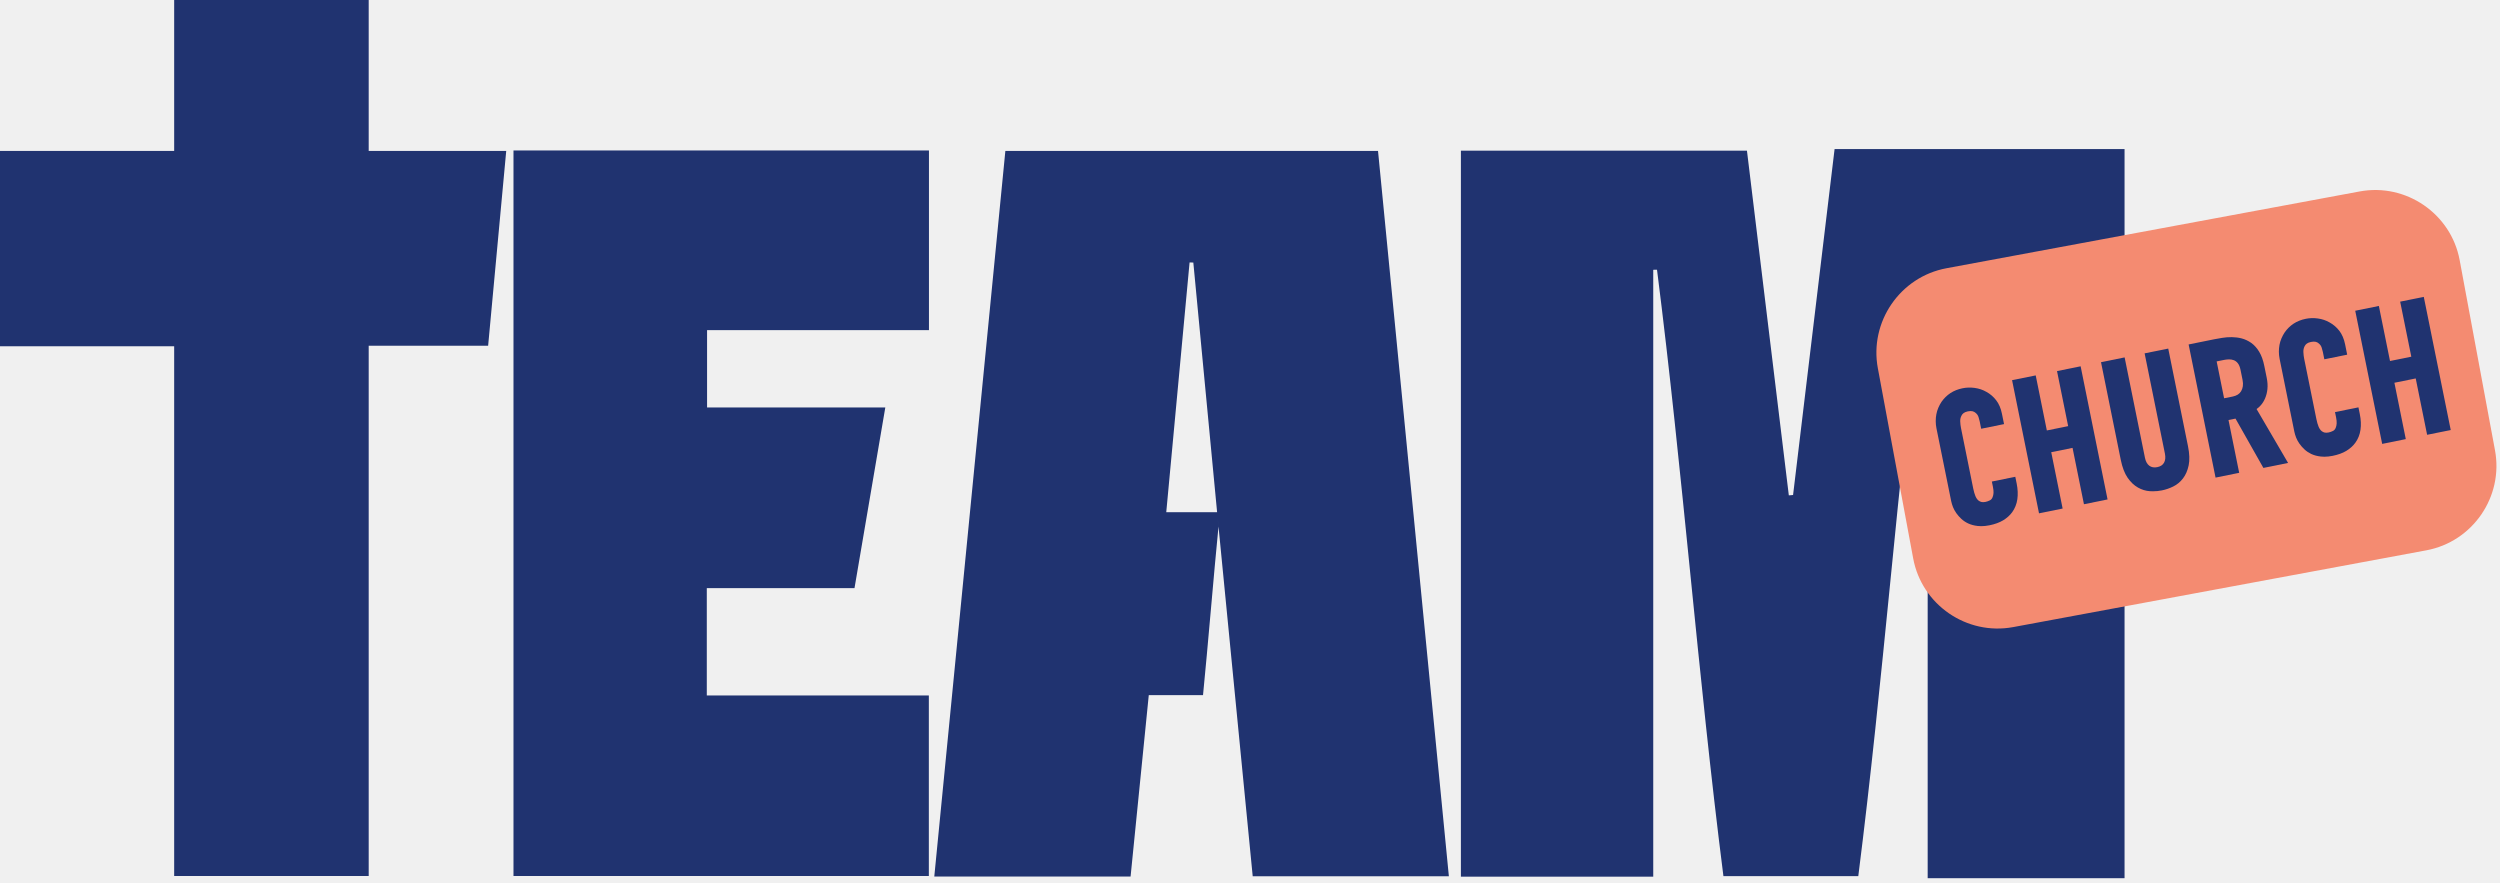
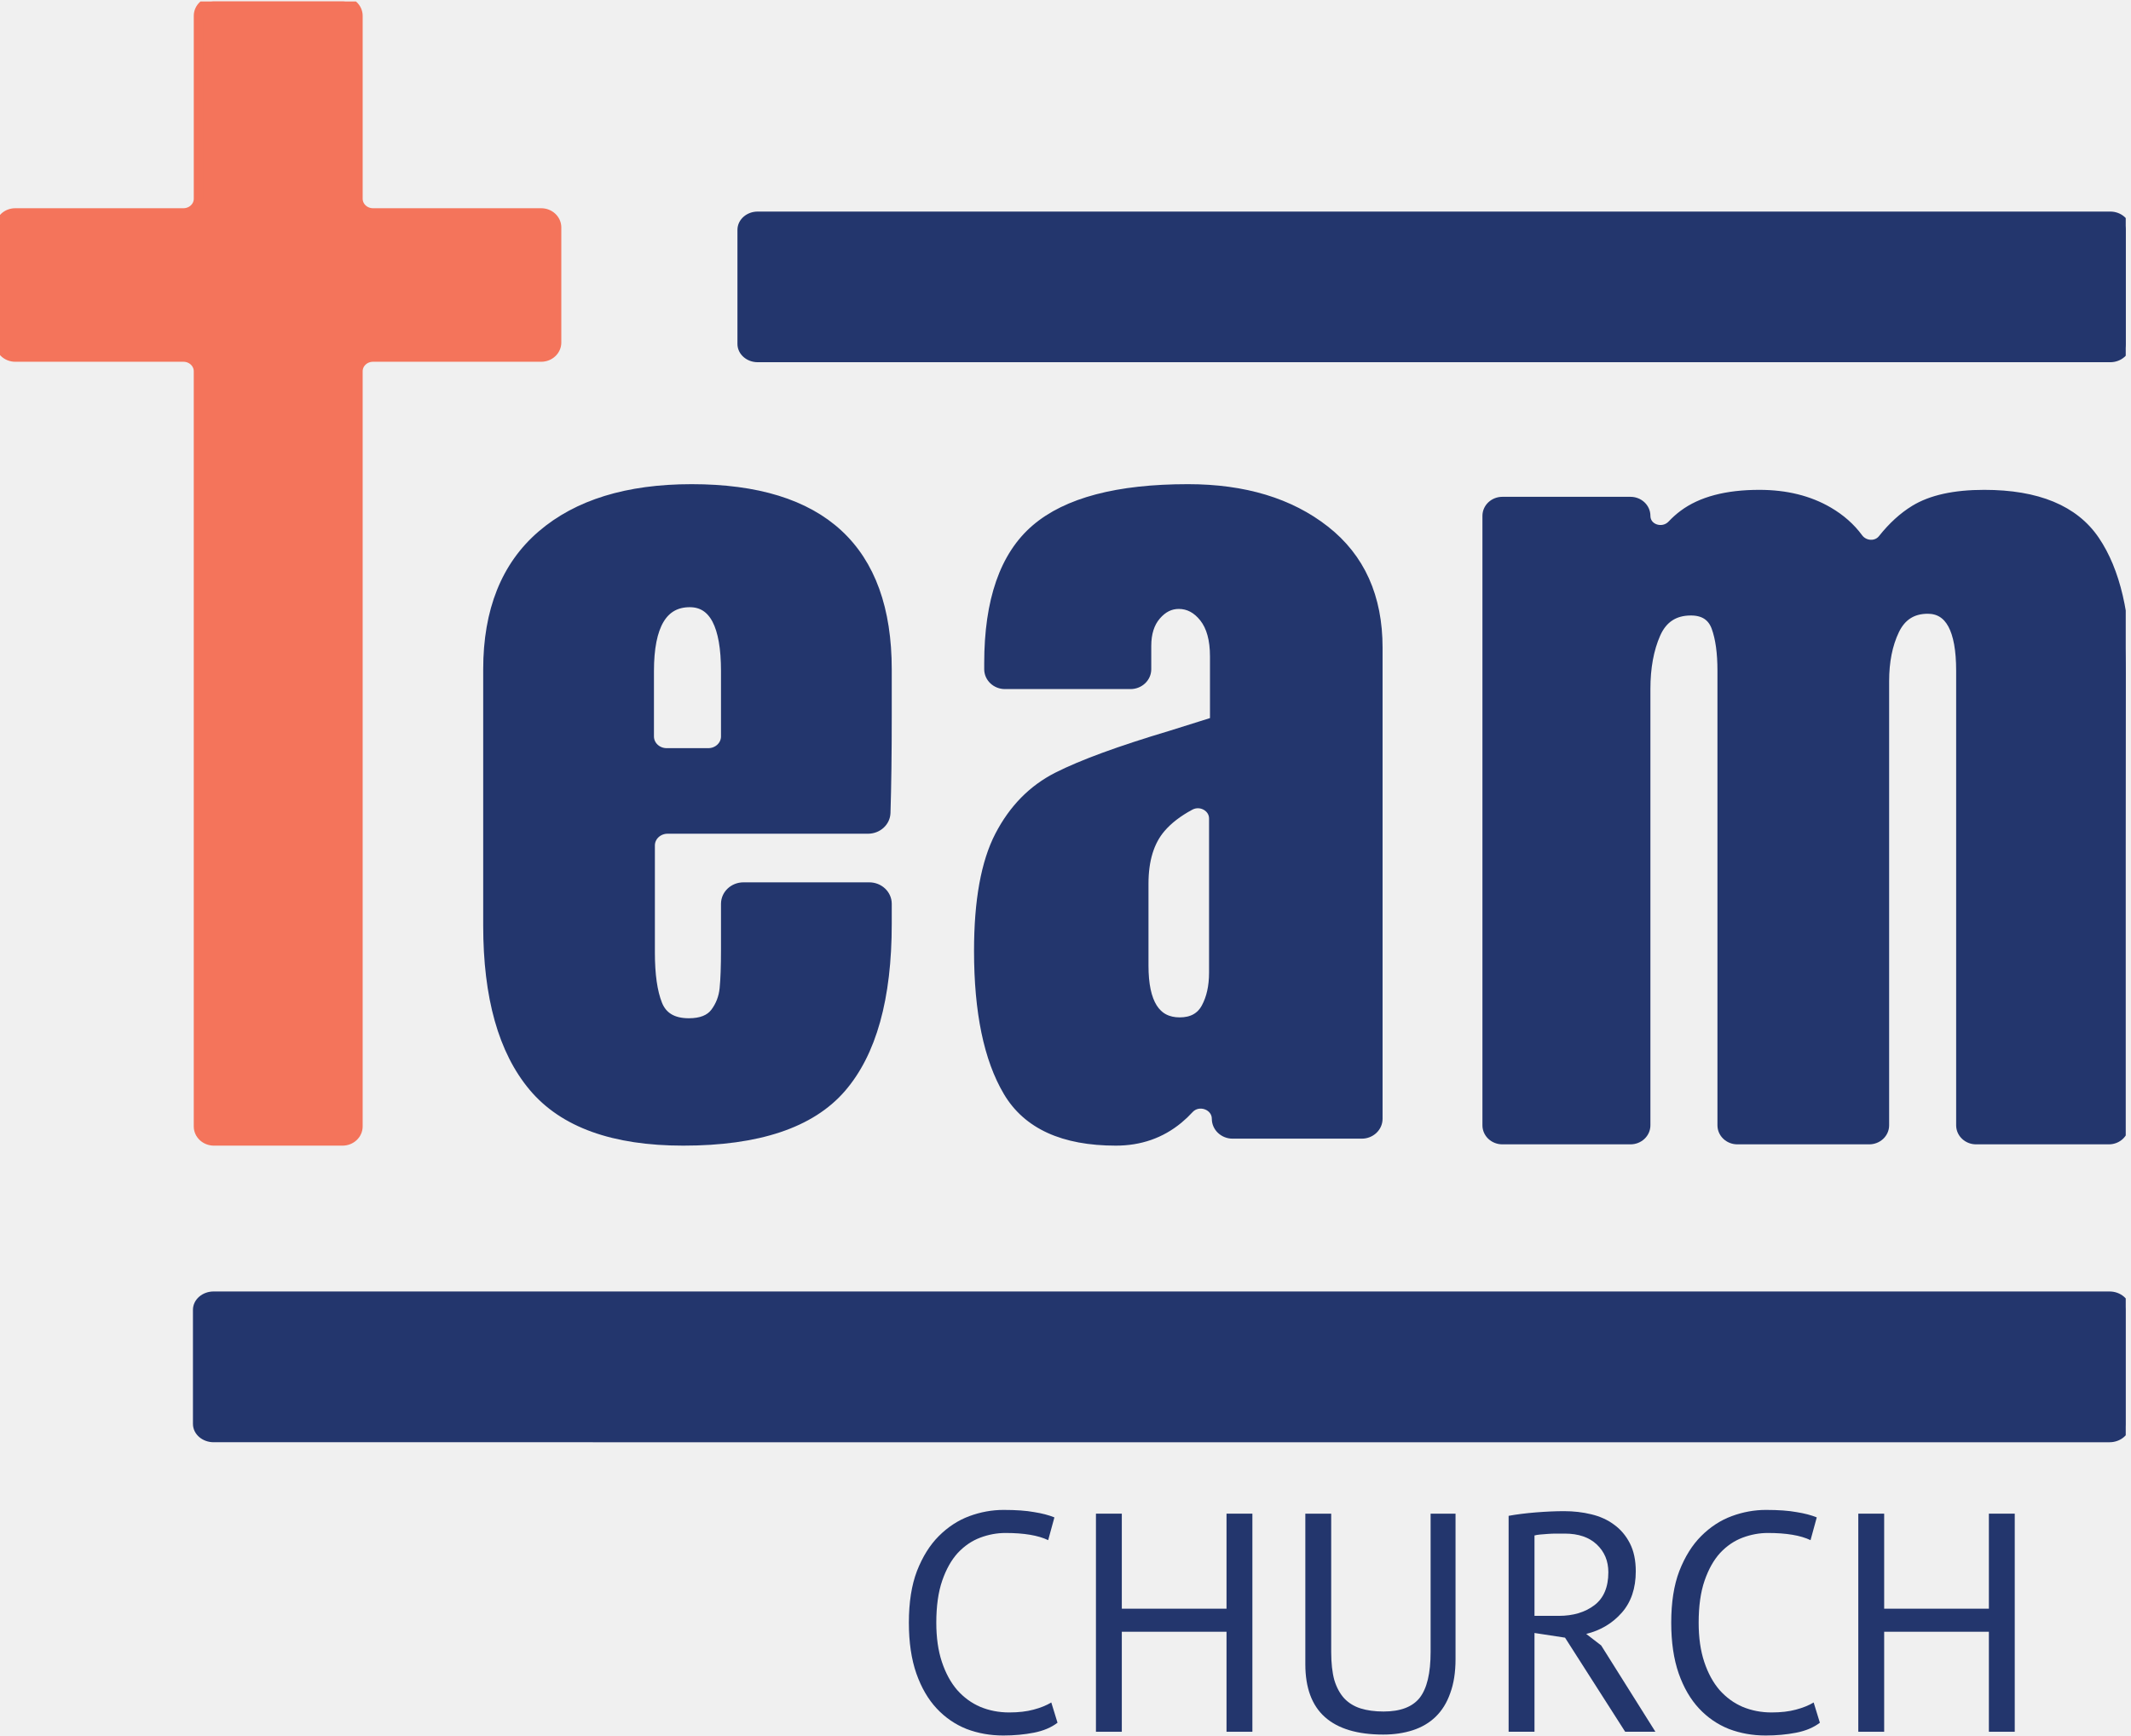
- <svg xmlns="http://www.w3.org/2000/svg" width="391" height="138" viewBox="0 0 391 138" fill="none">
-   <g clip-path="url(#clip0_217_352)">
-     <path d="M286.929 23.316C284.732 41.63 282.584 59.525 280.436 77.419C280.215 77.438 279.993 77.457 279.772 77.475C277.591 59.516 275.408 41.556 273.223 23.565H228.485V137.11H258.567V42.194C258.763 42.19 258.959 42.188 259.156 42.184C263.184 73.857 265.537 105.529 269.543 137.029H290.636C294.547 106.238 296.749 75.706 300.627 45.174C300.913 45.185 301.201 45.196 301.488 45.205V137.346H332.28V23.316H286.929Z" fill="#203370" />
-     <path d="M157.239 23.601C153.524 61.531 149.831 99.24 146.123 137.093H176.823C177.77 127.649 178.699 118.39 179.668 108.722H188.152C188.878 101.467 189.891 89.19 190.574 82.361L190.355 80.112H182.403C183.627 67.002 184.838 54.023 186.05 41.044C186.244 41.051 186.44 41.058 186.636 41.063C187.866 53.983 189.096 66.902 190.355 80.112C191.951 96.534 194.327 120.627 195.924 137.051H226.603C222.899 99.134 219.223 61.492 215.522 23.601H157.239Z" fill="#203370" />
-     <path d="M80.309 137.011H145.271V108.775H110.543V91.986H133.643L138.462 63.726H110.585V51.634H145.289V23.531H80.309V137.011Z" fill="#203370" />
-     <path d="M57.664 5.6952e-05H27.239V23.611H0V54.152H27.239V119.481V137.009H57.664V119.481V54.077H76.344L79.173 23.611H57.664V5.6952e-05Z" fill="#203370" />
-     <path d="M379.483 86.07L314.861 98.078C307.607 99.426 300.571 94.596 299.223 87.342L293.694 57.588C292.347 50.336 297.178 43.298 304.43 41.952L369.054 29.942C376.306 28.596 383.342 33.426 384.69 40.678L390.219 70.434C391.567 77.686 386.735 84.722 379.483 86.07Z" fill="#F48B71" />
-     <path d="M379.08 46.431L375.386 47.178L377.128 55.787L373.797 56.46L372.054 47.851L368.358 48.6L372.573 69.426L376.266 68.676L374.484 59.863L377.818 59.188L379.601 68.002L383.294 67.255L379.08 46.431Z" fill="#203370" />
-     <path d="M368.86 63.71L365.195 64.45L365.365 65.285C365.441 65.657 365.471 65.974 365.453 66.228C365.437 66.485 365.393 66.695 365.317 66.879C365.225 67.129 365.08 67.301 364.879 67.397C364.655 67.511 364.431 67.591 364.212 67.635C363.967 67.686 363.755 67.693 363.585 67.656C363.413 67.617 363.253 67.541 363.115 67.43C362.917 67.267 362.753 67.035 362.629 66.741C362.493 66.409 362.376 66.006 362.283 65.542L360.368 56.087C360.305 55.778 360.267 55.44 360.249 55.051C360.236 54.718 360.304 54.41 360.453 54.13C360.529 53.974 360.643 53.845 360.8 53.731C360.953 53.62 361.168 53.534 361.441 53.481C361.723 53.422 361.965 53.414 362.157 53.456C362.345 53.499 362.499 53.577 362.635 53.698C362.876 53.89 363.032 54.111 363.112 54.374C363.204 54.678 363.263 54.894 363.292 55.037L363.527 56.194L367.099 55.471L366.772 53.843C366.6 52.998 366.297 52.291 365.875 51.742C365.452 51.196 364.939 50.753 364.349 50.43C363.781 50.103 363.179 49.901 362.507 49.809C361.861 49.719 361.225 49.738 360.615 49.862C359.892 50.01 359.251 50.266 358.709 50.626C358.165 50.986 357.701 51.442 357.327 51.982C357.139 52.262 356.975 52.566 356.825 52.91C356.681 53.249 356.576 53.594 356.511 53.938C356.447 54.297 356.416 54.648 356.416 55.006C356.416 55.362 356.455 55.739 356.532 56.13L358.836 67.519C358.9 67.826 358.996 68.141 359.12 68.453C359.253 68.785 359.425 69.098 359.645 69.409C359.868 69.722 360.129 70.017 360.42 70.286C360.705 70.557 361.057 70.794 361.468 70.996C361.912 71.204 362.404 71.337 362.971 71.401C363.149 71.422 363.336 71.433 363.529 71.433C363.935 71.433 364.369 71.386 364.831 71.293C365.671 71.124 366.388 70.864 366.957 70.519C367.543 70.166 368.019 69.74 368.371 69.25C368.8 68.662 369.072 67.981 369.18 67.221C369.288 66.469 369.253 65.646 369.077 64.778L368.86 63.71Z" fill="#203370" />
-     <path d="M350.781 60.406C350.734 60.702 350.643 60.962 350.514 61.182C350.385 61.4 350.209 61.58 349.99 61.716C349.759 61.856 349.497 61.957 349.209 62.017L347.849 62.29L346.685 56.525L347.894 56.281C348.105 56.24 348.343 56.214 348.625 56.206H348.649C348.893 56.206 349.137 56.249 349.37 56.336C349.602 56.422 349.814 56.584 349.998 56.813C350.186 57.049 350.329 57.401 350.421 57.857L350.735 59.409C350.809 59.776 350.825 60.112 350.781 60.406ZM353.606 63.366C353.863 63.073 354.085 62.713 354.263 62.296C354.447 61.865 354.569 61.384 354.623 60.865C354.682 60.324 354.645 59.729 354.517 59.098L354.142 57.256C353.961 56.346 353.686 55.588 353.329 55.001C352.967 54.414 352.549 53.952 352.082 53.621C351.61 53.296 351.11 53.062 350.597 52.928C349.579 52.664 348.515 52.689 347.555 52.841C347.089 52.917 346.682 52.988 346.33 53.057L342.301 53.873L346.513 74.697L350.209 73.948L348.537 65.692L349.633 65.469L353.994 73.182L357.855 72.404L352.927 63.972C353.165 63.814 353.391 63.61 353.606 63.366Z" fill="#203370" />
-     <path d="M339.112 54.518L335.419 55.264L338.593 70.944C338.711 71.527 338.663 72.007 338.452 72.372C338.244 72.734 337.897 72.959 337.393 73.062C336.9 73.162 336.48 73.087 336.149 72.838C335.813 72.586 335.583 72.162 335.467 71.579L332.292 55.898L328.599 56.647L331.689 71.919C331.925 73.087 332.283 74.026 332.753 74.711C333.223 75.394 333.769 75.912 334.379 76.255C334.98 76.595 335.615 76.786 336.267 76.823C336.42 76.831 336.573 76.836 336.724 76.836C337.203 76.836 337.673 76.79 338.128 76.696C338.737 76.572 339.331 76.367 339.892 76.088C340.48 75.802 340.992 75.379 341.416 74.83C341.836 74.284 342.137 73.595 342.308 72.778C342.475 71.966 342.44 70.96 342.203 69.791L339.112 54.518Z" fill="#203370" />
-     <path d="M321.718 58.038L323.459 66.648L320.126 67.322L318.385 58.713L314.688 59.458L318.902 80.284L322.595 79.537L320.813 70.724L324.147 70.049L325.93 78.862L329.623 78.113L325.411 57.289L321.718 58.038Z" fill="#203370" />
-     <path d="M315.192 74.569L311.526 75.312L311.695 76.146C311.772 76.524 311.803 76.841 311.787 77.088C311.771 77.34 311.726 77.55 311.647 77.742C311.558 77.986 311.412 78.16 311.214 78.257C310.988 78.369 310.763 78.45 310.544 78.496C310.286 78.546 310.075 78.55 309.918 78.516C309.744 78.476 309.587 78.401 309.444 78.292C309.248 78.13 309.084 77.897 308.959 77.597C308.824 77.274 308.707 76.872 308.612 76.401L306.7 66.945C306.634 66.622 306.594 66.285 306.579 65.913C306.566 65.572 306.632 65.273 306.788 64.989C306.859 64.838 306.971 64.708 307.127 64.592C307.284 64.48 307.502 64.394 307.768 64.338C308.059 64.281 308.302 64.274 308.487 64.317C308.678 64.361 308.831 64.438 308.964 64.557C309.204 64.746 309.36 64.969 309.442 65.236C309.532 65.533 309.591 65.75 309.622 65.898L309.856 67.056L313.432 66.33L313.102 64.704C312.934 63.86 312.631 63.153 312.204 62.604C311.776 62.049 311.263 61.608 310.68 61.292C310.123 60.968 309.503 60.76 308.836 60.67C308.194 60.582 307.559 60.598 306.948 60.724C306.236 60.865 305.595 61.121 305.04 61.485C304.506 61.837 304.042 62.292 303.658 62.84C303.462 63.134 303.292 63.448 303.155 63.772C303.016 64.098 302.911 64.442 302.844 64.794C302.778 65.149 302.746 65.51 302.748 65.868C302.748 66.23 302.786 66.608 302.862 66.992L305.167 78.381C305.23 78.686 305.326 79 305.45 79.314C305.578 79.634 305.75 79.946 305.976 80.268C306.198 80.58 306.459 80.876 306.751 81.148C307.051 81.426 307.404 81.665 307.802 81.856C308.244 82.064 308.75 82.2 309.303 82.262C309.483 82.284 309.668 82.293 309.86 82.293C310.27 82.293 310.706 82.246 311.163 82.154C312 81.984 312.716 81.724 313.287 81.38C313.87 81.028 314.346 80.601 314.704 80.112C315.131 79.518 315.403 78.837 315.512 78.082C315.62 77.34 315.586 76.516 315.41 75.637L315.192 74.569Z" fill="#203370" />
+ <svg xmlns="http://www.w3.org/2000/svg" width="340" height="277" viewBox="0 0 340 277" fill="none">
+   <g clip-path="url(#clip0_256_384)">
+     <path d="M113.002 120.171C114.554 120.171 115.813 118.986 115.813 117.524V107.102C115.813 99.779 113.894 96.118 110.054 96.118C105.724 96.118 103.56 99.779 103.56 107.102V117.524C103.56 118.986 104.818 120.171 106.37 120.171H113.002ZM85.106 173.423C80.284 167.675 77.873 159.102 77.873 147.699V106.823C77.873 97.462 80.728 90.324 86.434 85.411C92.142 80.499 100.113 78.043 110.35 78.043C131.114 78.043 141.5 87.635 141.5 106.823V114.191C141.5 120.314 141.432 125.487 141.298 129.712C141.253 131.142 140.006 132.267 138.488 132.267H106.518C104.966 132.267 103.708 133.451 103.708 134.914V152.01C103.708 155.534 104.098 158.291 104.888 160.283C105.676 162.276 107.348 163.272 109.908 163.272C111.874 163.272 113.277 162.715 114.114 161.604C114.949 160.491 115.442 159.219 115.59 157.78C115.738 156.344 115.813 154.235 115.813 151.455V144.23C115.813 142.767 117.072 141.583 118.624 141.583H138.689C140.241 141.583 141.5 142.767 141.5 144.23V147.422C141.5 159.287 139.062 168.024 134.192 173.631C129.321 179.24 120.928 182.043 109.022 182.043C97.9 182.043 89.929 179.17 85.106 173.423Z" fill="#23366D" />
+     <path d="M113.002 120.171C114.554 120.171 115.813 118.986 115.813 117.524V107.102C115.813 99.779 113.894 96.118 110.054 96.118C105.724 96.118 103.56 99.779 103.56 107.102V117.524C103.56 118.986 104.818 120.171 106.37 120.171H113.002ZM85.106 173.423C80.284 167.675 77.873 159.102 77.873 147.699V106.823C77.873 97.462 80.728 90.324 86.434 85.411C92.142 80.499 100.113 78.043 110.35 78.043C131.114 78.043 141.5 87.635 141.5 106.823V114.191C141.5 120.314 141.432 125.487 141.298 129.712C141.253 131.142 140.006 132.267 138.488 132.267H106.518C104.966 132.267 103.708 133.451 103.708 134.914V152.01C103.708 155.534 104.098 158.291 104.888 160.283C105.676 162.276 107.348 163.272 109.908 163.272C111.874 163.272 113.277 162.715 114.114 161.604C114.949 160.491 115.442 159.219 115.59 157.78C115.738 156.344 115.813 154.235 115.813 151.455V144.23C115.813 142.767 117.072 141.583 118.624 141.583H138.689C140.241 141.583 141.5 142.767 141.5 144.23V147.422C141.5 159.287 139.062 168.024 134.192 173.631C129.321 179.24 120.928 182.043 109.022 182.043C97.9 182.043 89.929 179.17 85.106 173.423Z" stroke="#23366D" stroke-width="1.557" stroke-miterlimit="10" />
+     <path d="M192.428 160.839C193.262 159.31 193.682 157.433 193.682 155.209V130.607C193.682 128.777 191.569 127.611 189.878 128.517C187.91 129.571 186.349 130.775 185.194 132.127C183.37 134.262 182.462 137.226 182.462 141.026V154.095C182.462 160.122 184.381 163.133 188.22 163.133C190.188 163.133 191.59 162.369 192.428 160.839ZM160.836 174.187C157.734 168.95 156.185 161.465 156.185 151.731C156.185 143.761 157.293 137.643 159.508 133.379C161.721 129.117 164.796 125.989 168.733 123.993C172.668 122.002 178.673 119.801 186.742 117.39L193.829 115.165V114.887V104.738C193.829 102.05 193.262 99.989 192.132 98.55C191 97.114 189.645 96.394 188.072 96.394C186.692 96.394 185.489 96.998 184.456 98.204C183.421 99.407 182.905 101.031 182.905 103.069V106.794C182.905 108.115 181.768 109.187 180.364 109.187H160.35C158.948 109.187 157.809 108.115 157.809 106.794V105.849C157.809 95.84 160.293 88.702 165.264 84.438C170.233 80.175 178.329 78.042 189.548 78.042C198.502 78.042 205.786 80.246 211.397 84.646C217.008 89.049 219.81 95.284 219.81 103.346V178.537C219.81 179.858 218.673 180.93 217.269 180.93H196.665C195.262 180.93 194.124 179.858 194.124 178.537C194.124 176.337 191.216 175.286 189.693 176.953C189.162 177.533 188.597 178.071 187.997 178.566C185.194 180.883 181.873 182.043 178.033 182.043C169.668 182.043 163.936 179.425 160.836 174.187Z" fill="#23366D" />
+     <path d="M192.428 160.839C193.262 159.31 193.682 157.433 193.682 155.209V130.607C193.682 128.777 191.569 127.611 189.878 128.517C187.91 129.571 186.349 130.775 185.194 132.127C183.37 134.262 182.462 137.226 182.462 141.026V154.095C182.462 160.122 184.381 163.133 188.22 163.133C190.188 163.133 191.59 162.369 192.428 160.839ZM160.836 174.187C157.734 168.95 156.185 161.465 156.185 151.731C156.185 143.761 157.293 137.643 159.508 133.379C161.721 129.117 164.796 125.989 168.733 123.993C172.668 122.002 178.673 119.801 186.742 117.39L193.829 115.165V114.887V104.738C193.829 102.05 193.262 99.989 192.132 98.55C191 97.114 189.645 96.394 188.072 96.394C186.692 96.394 185.489 96.998 184.456 98.204C183.421 99.407 182.905 101.031 182.905 103.069V106.794C182.905 108.115 181.768 109.187 180.364 109.187H160.35C158.948 109.187 157.809 108.115 157.809 106.794V105.849C157.809 95.84 160.293 88.702 165.264 84.438C170.233 80.175 178.329 78.042 189.548 78.042C198.502 78.042 205.786 80.246 211.397 84.646C217.008 89.049 219.81 95.284 219.81 103.346V178.537C219.81 179.858 218.673 180.93 217.269 180.93H196.665C195.262 180.93 194.124 179.858 194.124 178.537C194.124 176.337 191.216 175.286 189.693 176.953C189.162 177.533 188.597 178.071 187.997 178.566C185.194 180.883 181.873 182.043 178.033 182.043C169.668 182.043 163.936 179.425 160.836 174.187Z" stroke="#23366D" stroke-width="1.557" stroke-miterlimit="10" />
+     <path d="M239.7 80.061H260.144C261.469 80.061 262.544 81.073 262.544 82.321C262.544 84.445 265.304 85.34 266.8 83.752C267.356 83.161 267.954 82.625 268.596 82.146C271.449 80.016 275.484 78.949 280.701 78.949C284.932 78.949 288.598 79.853 291.7 81.66C293.654 82.8 295.248 84.209 296.478 85.884C297.424 87.169 299.4 87.297 300.394 86.045C301.981 84.046 303.685 82.493 305.502 81.382C308.158 79.761 311.85 78.949 316.574 78.949C325.037 78.949 330.917 81.382 334.216 86.249C337.51 91.116 339.16 98.184 339.16 107.452L338.873 179.585C338.869 180.83 337.796 181.837 336.474 181.837H315.282C313.957 181.837 312.882 180.825 312.882 179.577V107.034C312.882 100.454 311.112 97.164 307.569 97.164C305.108 97.164 303.336 98.3 302.254 100.569C301.17 102.842 300.632 105.553 300.632 108.702V179.577C300.632 180.825 299.557 181.837 298.232 181.837H277.196C275.872 181.837 274.797 180.825 274.797 179.577V107.034C274.797 104.164 274.476 101.845 273.836 100.082C273.194 98.322 271.844 97.441 269.777 97.441C267.12 97.441 265.25 98.672 264.166 101.125C263.082 103.582 262.544 106.528 262.544 109.954V179.577C262.544 180.825 261.469 181.837 260.144 181.837H239.7C238.374 181.837 237.3 180.825 237.3 179.577V82.321C237.3 81.073 238.374 80.061 239.7 80.061Z" fill="#23366D" />
+     <path d="M239.7 80.061H260.144C261.469 80.061 262.544 81.073 262.544 82.321C262.544 84.445 265.304 85.34 266.8 83.752C267.356 83.161 267.954 82.625 268.596 82.146C271.449 80.016 275.484 78.949 280.701 78.949C284.932 78.949 288.598 79.853 291.7 81.66C293.654 82.8 295.248 84.209 296.478 85.884C297.424 87.169 299.4 87.297 300.394 86.045C301.981 84.046 303.685 82.493 305.502 81.382C308.158 79.761 311.85 78.949 316.574 78.949C325.037 78.949 330.917 81.382 334.216 86.249C337.51 91.116 339.16 98.184 339.16 107.452L338.873 179.585C338.869 180.83 337.796 181.837 336.474 181.837H315.282C313.957 181.837 312.882 180.825 312.882 179.577V107.034C312.882 100.454 311.112 97.164 307.569 97.164C305.108 97.164 303.336 98.3 302.254 100.569C301.17 102.842 300.632 105.553 300.632 108.702V179.577C300.632 180.825 299.557 181.837 298.232 181.837H277.196C275.872 181.837 274.797 180.825 274.797 179.577V107.034C274.797 104.164 274.476 101.845 273.836 100.082C273.194 98.322 271.844 97.441 269.777 97.441C267.12 97.441 265.25 98.672 264.166 101.125C263.082 103.582 262.544 106.528 262.544 109.954V179.577C262.544 180.825 261.469 181.837 260.144 181.837H239.7C238.374 181.837 237.3 180.825 237.3 179.577V82.321C237.3 81.073 238.374 80.061 239.7 80.061Z" stroke="#23366D" stroke-width="1.557" stroke-miterlimit="10" />
+     <path d="M57.085 31.718V2.526C57.085 1.26 55.996 0.235 54.653 0.235H34.127C32.783 0.235 31.695 1.26 31.695 2.526V31.718C31.695 32.983 30.605 34.008 29.261 34.008H2.433C1.089 34.008 0 35.035 0 36.299V54.659C0 55.924 1.089 56.951 2.433 56.951H29.261C30.604 56.951 31.693 57.976 31.693 59.242V179.752C31.693 181.018 32.783 182.043 34.125 182.043H54.652C55.996 182.043 57.084 181.018 57.084 179.752V59.242C57.084 57.976 58.173 56.951 59.517 56.951H86.347C87.691 56.951 88.78 55.924 88.78 54.659V36.299C88.78 35.035 87.691 34.008 86.347 34.008H59.517C58.175 34.008 57.085 32.983 57.085 31.718Z" fill="#F4745B" />
+     <path d="M57.085 31.718V2.526C57.085 1.26 55.996 0.235 54.653 0.235H34.127C32.783 0.235 31.695 1.26 31.695 2.526V31.718C31.695 32.983 30.605 34.008 29.261 34.008H2.433C1.089 34.008 0 35.035 0 36.299V54.659C0 55.924 1.089 56.951 2.433 56.951H29.261C30.604 56.951 31.693 57.976 31.693 59.242V179.752C31.693 181.018 32.783 182.043 34.125 182.043H54.652C55.996 182.043 57.084 181.018 57.084 179.752V59.242C57.084 57.976 58.173 56.951 59.517 56.951H86.347C87.691 56.951 88.78 55.924 88.78 54.659V36.299C88.78 35.035 87.691 34.008 86.347 34.008H59.517C58.175 34.008 57.085 32.983 57.085 31.718Z" stroke="#F4745B" stroke-width="1.557" stroke-miterlimit="10" />
+     <path d="M336.688 57.041C338.053 57.041 339.16 56.076 339.16 54.884V36.681C339.16 35.49 338.053 34.524 336.688 34.524H120.893C119.528 34.524 118.421 35.489 118.421 36.681V54.884C118.421 56.074 119.528 57.04 120.893 57.04L336.688 57.041Z" fill="#23366D" />
+     <path d="M336.688 57.041C338.053 57.041 339.16 56.076 339.16 54.884V36.681C339.16 35.49 338.053 34.524 336.688 34.524H120.893C119.528 34.524 118.421 35.489 118.421 36.681V54.884C118.421 56.074 119.528 57.04 120.893 57.04L336.688 57.041Z" stroke="#23366D" stroke-width="1.524" stroke-miterlimit="10" />
+     <path d="M336.563 229.383C337.964 229.383 339.1 228.417 339.1 227.225V209.023C339.1 207.832 337.964 206.865 336.563 206.865H34.092C32.692 206.865 31.556 207.831 31.556 209.023V227.225C31.556 228.416 32.692 229.381 34.092 229.381L336.563 229.383Z" fill="#23366D" />
+     <path d="M336.563 229.383C337.964 229.383 339.1 228.417 339.1 227.225V209.023C339.1 207.832 337.964 206.865 336.563 206.865H34.092C32.692 206.865 31.556 207.831 31.556 209.023V227.225C31.556 228.416 32.692 229.381 34.092 229.381L336.563 229.383Z" stroke="#23366D" stroke-width="1.543" stroke-miterlimit="10" />
+     <path d="M317.325 260.395H300.618V276.355H296.491V241.55H300.618V256.715H317.325V241.55H321.451V276.355H317.325V260.395Z" fill="#23366D" />
+     <path d="M290.361 274.913C289.367 275.676 288.107 276.206 286.582 276.505C285.058 276.803 283.433 276.952 281.71 276.952C279.621 276.952 277.666 276.604 275.843 275.908C274.019 275.179 272.428 274.085 271.069 272.626C269.71 271.168 268.633 269.312 267.837 267.057C267.042 264.77 266.644 262.069 266.644 258.953C266.644 255.704 267.075 252.953 267.937 250.699C268.832 248.412 269.992 246.556 271.417 245.13C272.876 243.672 274.5 242.611 276.29 241.948C278.08 241.285 279.903 240.954 281.759 240.954C283.748 240.954 285.373 241.07 286.632 241.302C287.892 241.501 288.969 241.782 289.864 242.147L288.87 245.777C287.279 245.014 285.008 244.633 282.058 244.633C280.699 244.633 279.356 244.882 278.03 245.379C276.704 245.876 275.511 246.688 274.45 247.815C273.423 248.942 272.594 250.417 271.964 252.24C271.334 254.064 271.02 256.301 271.02 258.953C271.02 261.339 271.318 263.428 271.915 265.218C272.511 267.008 273.323 268.499 274.351 269.693C275.412 270.886 276.638 271.781 278.03 272.378C279.456 272.974 280.997 273.273 282.654 273.273C284.146 273.273 285.439 273.123 286.533 272.825C287.66 272.527 288.604 272.146 289.367 271.682L290.361 274.913Z" fill="#23366D" />
+     <path d="M240.7 241.898C241.96 241.666 243.402 241.484 245.026 241.351C246.683 241.219 248.192 241.152 249.551 241.152C251.075 241.152 252.517 241.318 253.876 241.65C255.269 241.981 256.479 242.528 257.506 243.29C258.567 244.053 259.412 245.047 260.042 246.274C260.672 247.5 260.987 248.992 260.987 250.749C260.987 253.467 260.241 255.671 258.749 257.362C257.257 259.052 255.368 260.179 253.081 260.743L255.468 262.582L264.119 276.355H259.296L249.7 261.339L244.827 260.593V276.355H240.7V241.898ZM249.65 244.732C249.219 244.732 248.772 244.732 248.308 244.732C247.844 244.732 247.396 244.749 246.965 244.782C246.534 244.815 246.12 244.848 245.722 244.881C245.357 244.915 245.059 244.964 244.827 245.031V257.859H248.705C250.993 257.859 252.882 257.295 254.374 256.168C255.865 255.041 256.611 253.284 256.611 250.898C256.611 249.108 255.998 247.633 254.771 246.473C253.545 245.312 251.838 244.732 249.65 244.732Z" fill="#23366D" />
+     <path d="M228.253 241.55H232.23V264.77C232.23 266.859 231.949 268.665 231.385 270.19C230.855 271.715 230.076 272.974 229.048 273.969C228.054 274.93 226.844 275.643 225.419 276.107C223.993 276.571 222.419 276.803 220.695 276.803C216.585 276.803 213.485 275.875 211.397 274.019C209.309 272.162 208.265 269.345 208.265 265.566V241.55H212.392V263.627C212.392 265.384 212.557 266.875 212.889 268.102C213.253 269.295 213.784 270.273 214.48 271.035C215.176 271.764 216.038 272.295 217.065 272.626C218.126 272.958 219.353 273.124 220.745 273.124C223.43 273.124 225.352 272.394 226.512 270.936C227.673 269.444 228.253 267.008 228.253 263.627V241.55Z" fill="#23366D" />
+     <path d="M195.691 260.395H178.985V276.355H174.858V241.55H178.985V256.715H195.691V241.55H199.818V276.355H195.691V260.395Z" fill="#23366D" />
+     <path d="M168.727 274.913C167.733 275.676 166.473 276.206 164.949 276.505C163.424 276.803 161.8 276.952 160.076 276.952C157.988 276.952 156.032 276.604 154.209 275.908C152.386 275.179 150.795 274.085 149.435 272.626C148.076 271.168 146.999 269.312 146.204 267.057C145.408 264.77 145.01 262.069 145.01 258.953C145.01 255.704 145.441 252.953 146.303 250.699C147.198 248.412 148.358 246.556 149.784 245.13C151.242 243.672 152.866 242.611 154.656 241.948C156.446 241.285 158.269 240.954 160.126 240.954C162.114 240.954 163.739 241.07 164.998 241.302C166.258 241.501 167.335 241.782 168.23 242.147L167.236 245.777C165.645 245.014 163.374 244.633 160.424 244.633C159.065 244.633 157.722 244.882 156.397 245.379C155.071 245.876 153.877 246.688 152.817 247.815C151.789 248.942 150.96 250.417 150.33 252.24C149.701 254.064 149.386 256.301 149.386 258.953C149.386 261.339 149.684 263.428 150.281 265.218C150.877 267.008 151.69 268.499 152.717 269.693C153.778 270.886 155.004 271.781 156.397 272.378C157.822 272.974 159.363 273.273 161.021 273.273C162.512 273.273 163.805 273.123 164.899 272.825C166.026 272.527 166.971 272.146 167.733 271.682L168.727 274.913Z" fill="#23366D" />
  </g>
  <defs>
-     <clipPath id="clip0_217_352">
-       <rect width="390.445" height="137.346" fill="white" transform="matrix(1 0 0 -1 0 137.346)" />
+     <clipPath id="clip0_256_384">
+       <rect width="339.16" height="276.717" fill="white" transform="translate(0 0.234863)" />
    </clipPath>
  </defs>
</svg>
